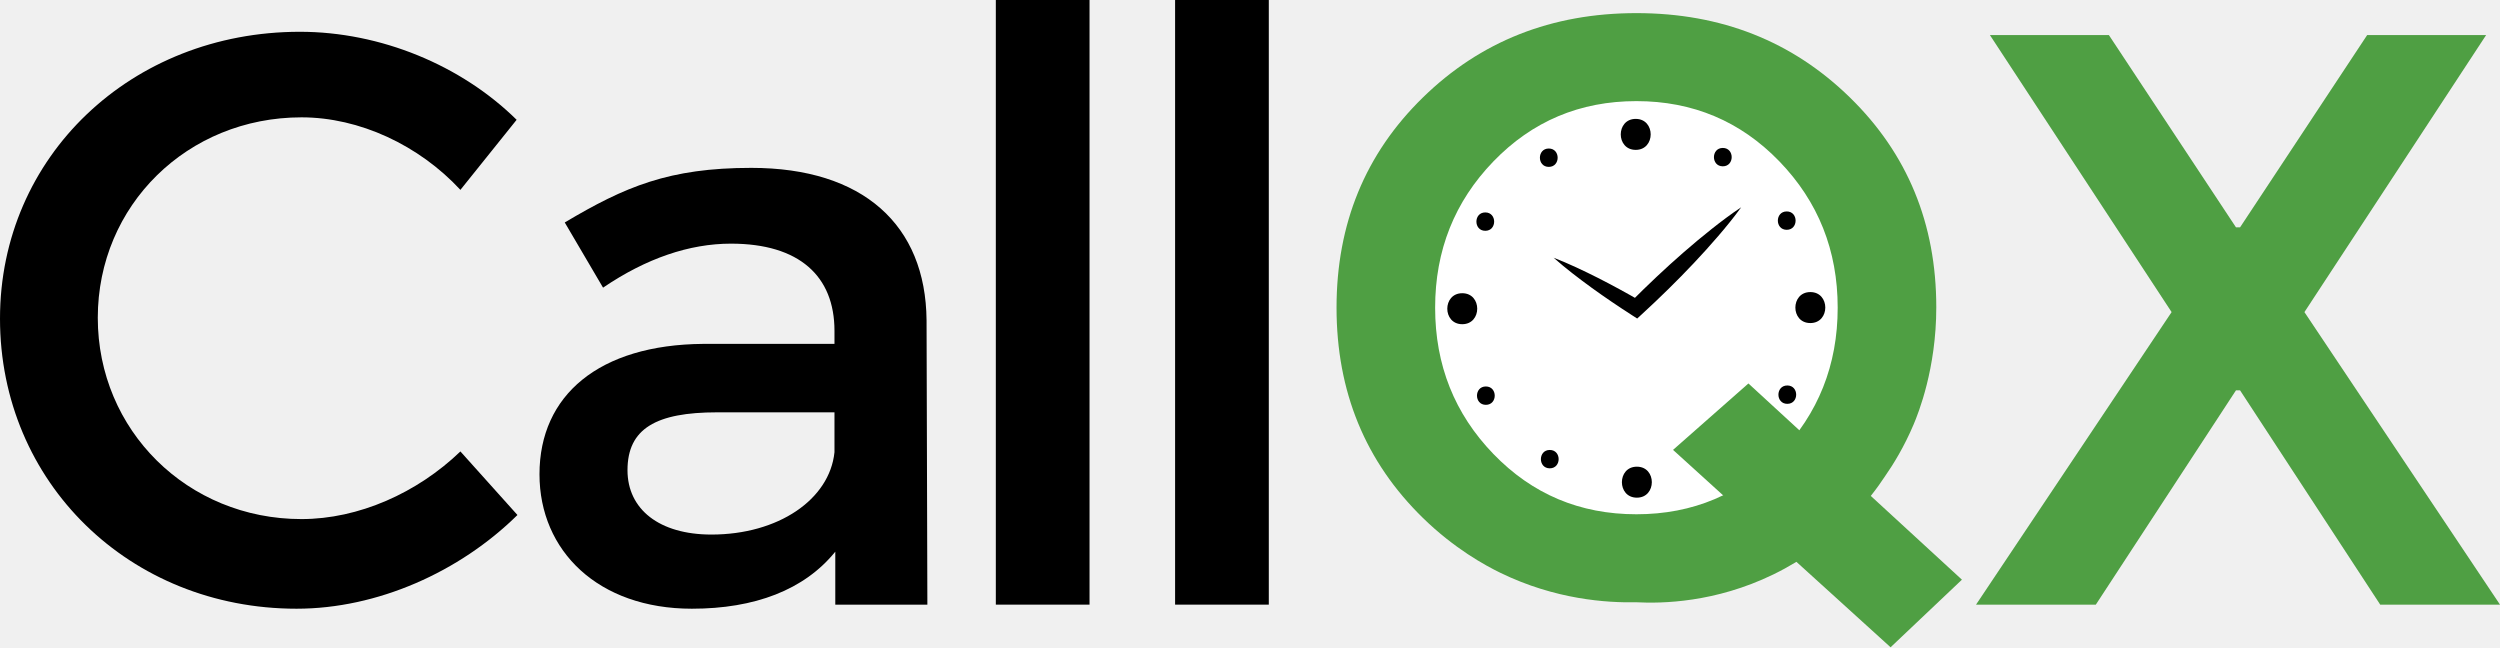
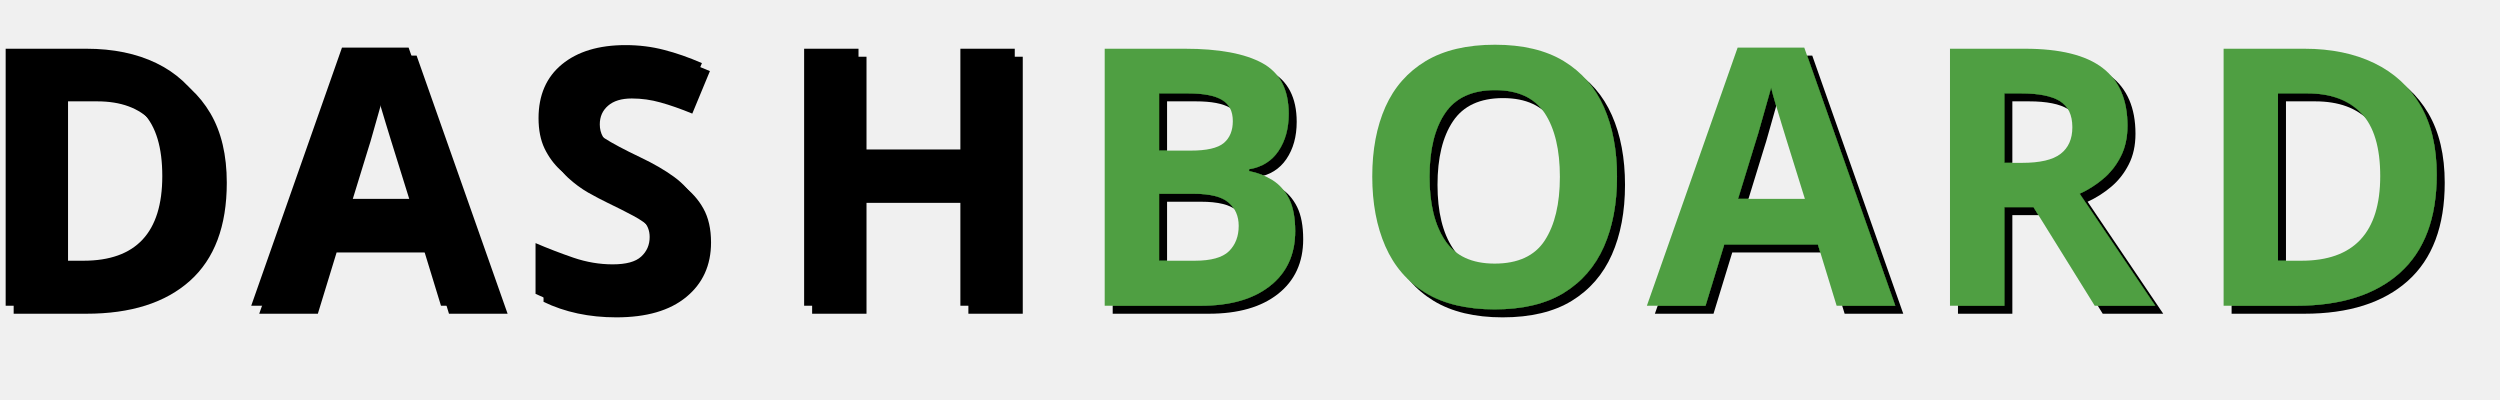
- <svg xmlns="http://www.w3.org/2000/svg" id="svg2" version="1.1" xml:space="preserve" width="263.987" height="68.349" viewBox="0 0 263.987 68.349">
-   <defs id="defs6">
-     <clipPath clipPathUnits="userSpaceOnUse" id="clipPath16">
-       <path d="M 0,347 H 1026 V 0 H 0 Z" id="path18" />
-     </clipPath>
-   </defs>
-   <g id="g10" transform="matrix(1.25,0,0,-1.25,-563.75,246.2865)">
-     <g id="g20" transform="matrix(0.2090987,0,0,0.2090987,601.4883,183.4416)">
-       <path d="m 0,0 c -15.865,16.416 -35.333,24.627 -58.406,24.627 -23.076,0 -42.546,-8.211 -58.406,-24.627 -15.864,-16.422 -23.794,-36.332 -23.794,-59.737 0,-23.411 7.93,-43.321 23.794,-59.738 15.86,-16.42 35.33,-24.625 58.406,-24.625 23.073,0 42.541,8.205 58.406,24.625 15.86,16.417 23.795,36.327 23.795,59.738 C 23.795,-36.332 15.86,-16.422 0,0" style="fill:#ffffff;fill-opacity:1;fill-rule:nonzero;stroke:none" id="path22" />
-     </g>
-     <g id="g138" transform="matrix(0.2090987,0,0,0.2090987,589.1789,184.3683)">
-       <path d="M 0,0 C 8.054,0 8.067,12.516 0,12.516 -8.054,12.516 -8.067,0 0,0" style="fill:#000000;fill-opacity:1;fill-rule:nonzero;stroke:none" id="path140" />
-     </g>
-     <g id="g142" transform="matrix(0.2090987,0,0,0.2090987,581.8345,182.9311)">
-       <path d="M 0,0 C 4.776,0 4.784,7.423 0,7.423 -4.776,7.423 -4.784,0 0,0" style="fill:#000000;fill-opacity:1;fill-rule:nonzero;stroke:none" id="path144" />
-     </g>
-     <g id="g146" transform="matrix(0.2090987,0,0,0.2090987,576.4709,177.5321)">
-       <path d="M 0,0 C 4.776,0 4.784,7.423 0,7.423 -4.776,7.423 -4.784,0 0,0" style="fill:#000000;fill-opacity:1;fill-rule:nonzero;stroke:none" id="path148" />
-     </g>
-     <g id="g150" transform="matrix(0.2090987,0,0,0.2090987,574.5255,169.6421)">
-       <path d="M 0,0 C 8.054,0 8.067,12.516 0,12.516 -8.054,12.516 -8.067,0 0,0" style="fill:#000000;fill-opacity:1;fill-rule:nonzero;stroke:none" id="path152" />
-     </g>
-     <g id="g154" transform="matrix(0.2090987,0,0,0.2090987,576.5194,162.8302)">
-       <path d="M 0,0 C 4.776,0 4.784,7.423 0,7.423 -4.776,7.423 -4.784,0 0,0" style="fill:#000000;fill-opacity:1;fill-rule:nonzero;stroke:none" id="path156" />
-     </g>
-     <g id="g158" transform="matrix(0.2090987,0,0,0.2090987,581.9184,157.4667)">
-       <path d="M 0,0 C 4.776,0 4.784,7.423 0,7.423 -4.776,7.423 -4.784,0 0,0" style="fill:#000000;fill-opacity:1;fill-rule:nonzero;stroke:none" id="path160" />
-     </g>
-     <g id="g162" transform="matrix(0.2090987,0,0,0.2090987,589.2758,154.9886)">
-       <path d="M 0,0 C 8.054,0 8.067,12.516 0,12.516 -8.054,12.516 -8.067,0 0,0" style="fill:#000000;fill-opacity:1;fill-rule:nonzero;stroke:none" id="path164" />
-     </g>
-     <g id="g166" transform="matrix(0.2090987,0,0,0.2090987,601.9838,162.9141)">
-       <path d="M 0,0 C 4.776,0 4.784,7.423 0,7.423 -4.776,7.423 -4.784,0 0,0" style="fill:#000000;fill-opacity:1;fill-rule:nonzero;stroke:none" id="path168" />
-     </g>
-     <g id="g170" transform="matrix(0.2090987,0,0,0.2090987,603.9293,169.739)">
-       <path d="M 0,0 C 8.054,0 8.067,12.516 0,12.516 -8.054,12.516 -8.067,0 0,0" style="fill:#000000;fill-opacity:1;fill-rule:nonzero;stroke:none" id="path172" />
-     </g>
-     <g id="g174" transform="matrix(0.2090987,0,0,0.2090987,601.9354,177.616)">
-       <path d="M 0,0 C 4.776,0 4.784,7.423 0,7.423 -4.776,7.423 -4.784,0 0,0" style="fill:#000000;fill-opacity:1;fill-rule:nonzero;stroke:none" id="path176" />
-     </g>
-     <g id="g178" transform="matrix(0.2090987,0,0,0.2090987,596.5364,182.9795)">
-       <path d="M 0,0 C 4.776,0 4.784,7.423 0,7.423 -4.776,7.423 -4.784,0 0,0" style="fill:#000000;fill-opacity:1;fill-rule:nonzero;stroke:none" id="path180" />
-     </g>
-     <g id="g182" transform="matrix(0.2090987,0,0,0.2090987,494.6429,186.91)">
-       <path d="m 0,0 -22.715,-28.312 c -16.79,18.106 -40.822,29.3 -64.197,29.3 -46.089,0 -82.302,-35.555 -82.302,-80.986 0,-45.431 36.213,-81.315 82.302,-81.315 23.045,0 46.749,10.535 64.197,27.325 l 23.044,-25.679 c -23.374,-23.045 -56.624,-37.859 -89.216,-37.859 -67.488,0 -119.832,51.028 -119.832,117.199 0,65.513 53.003,115.882 121.149,115.882 C -54.978,35.555 -22.386,22.057 0,0" style="fill:#000000;fill-opacity:1;fill-rule:nonzero;stroke:none" id="path184" />
-     </g>
-     <g id="g186" transform="matrix(0.2090987,0,0,0.2090987,521.493,158.8243)">
-       <path d="m 0,0 v 16.132 h -47.406 c -24.691,0 -36.214,-6.585 -36.214,-23.375 0,-15.802 12.84,-26.007 33.909,-26.007 26.996,0 47.736,14.156 49.711,33.25 m 0.329,-40.163 c -12.51,-15.474 -32.592,-23.045 -57.941,-23.045 -37.859,0 -61.562,23.373 -61.562,54.319 0,31.934 24.032,52.345 66.171,52.674 H 0 v 5.267 c 0,22.057 -14.156,35.226 -41.81,35.226 -16.79,0 -34.238,-5.926 -51.686,-17.778 l -15.473,26.337 c 24.362,14.485 42.139,22.057 75.389,22.057 45.102,0 70.452,-23.045 70.781,-61.562 L 37.53,-61.562 H 0.329 Z" style="fill:#000000;fill-opacity:1;fill-rule:nonzero;stroke:none" id="path188" />
-     </g>
-     <path d="m 535.123,197.029 h 7.916 V 145.952 h -7.916 z" style="fill:#000000;fill-opacity:1;fill-rule:nonzero;stroke:none;stroke-width:0.209" id="path190" />
-     <path d="m 550.267,197.029 h 7.916 V 145.952 h -7.916 z" style="fill:#000000;fill-opacity:1;fill-rule:nonzero;stroke:none;stroke-width:0.209" id="path192" />
-     <g id="g194" transform="matrix(0.2090987,0,0,0.2090987,582.2414,175.2589)">
-       <path d="m 0,0 c 3.091,-1.195 6.107,-2.513 9.093,-3.879 2.982,-1.373 5.921,-2.817 8.845,-4.284 5.832,-2.963 11.562,-6.094 17.211,-9.356 l -4.055,-0.444 c 3.448,3.482 6.967,6.889 10.531,10.251 3.575,3.349 7.188,6.66 10.894,9.873 3.699,3.221 7.462,6.375 11.321,9.429 3.863,3.05 7.793,6.03 11.944,8.782 C 72.871,16.333 69.739,12.523 66.54,8.782 63.337,5.045 60.038,1.409 56.674,-2.161 53.319,-5.738 49.869,-9.218 46.382,-12.66 42.883,-16.089 39.34,-19.472 35.726,-22.78 l -1.959,-1.793 -2.097,1.349 c -5.487,3.528 -10.894,7.187 -16.199,11.015 -2.643,1.929 -5.273,3.88 -7.859,5.902 C 5.03,-4.278 2.478,-2.2 0,0" style="fill:#000000;fill-opacity:1;fill-rule:nonzero;stroke:none" id="path196" />
-     </g>
-     <g id="g198" transform="matrix(0.2090987,0,0,0.2090987,652.0705,145.9519)">
-       <path d="M 0,0 -56.624,86.582 H -58.27 L -114.894,0 h -48.393 l 79.009,118.186 -73.413,111.932 h 48.065 l 51.356,-77.694 h 1.646 l 51.358,77.694 H 42.799 L -30.617,118.186 48.394,0 Z" style="fill:#4f9f43;fill-opacity:1;fill-rule:nonzero;stroke:none" id="path200" />
-     </g>
-     <g id="g202" transform="matrix(0.2090987,0,0,0.2090987,601.318,183.3927)">
-       <path d="m 0,0 c -15.694,16.239 -34.952,24.362 -57.777,24.362 -22.827,0 -42.087,-8.123 -57.776,-24.362 -15.693,-16.245 -23.538,-35.94 -23.538,-59.093 0,-23.159 7.845,-42.854 23.538,-59.094 15.689,-16.244 34.949,-24.361 57.776,-24.361 22.825,0 42.083,8.117 57.777,24.361 15.69,16.24 23.539,35.935 23.539,59.094 C 23.539,-35.94 15.69,-16.245 0,0 m -57.777,-178.103 c -11.932,-0.236 -32.667,1.055 -54.941,11.894 -6.064,2.951 -18.555,9.724 -31.311,22.18 -23.266,22.716 -34.897,51.026 -34.897,84.936 0,33.908 11.631,62.22 34.897,84.935 23.26,22.716 52.015,34.074 86.252,34.074 34.238,0 62.988,-11.358 86.253,-34.074 23.261,-22.715 34.897,-50.974 34.897,-84.771 0,-24.801 -7.23,-42.774 -9.148,-47.314 -3.839,-9.083 -8.208,-16.141 -11.592,-20.997 -5.652,-8.577 -19.586,-27.202 -45.044,-39.595 -23.607,-11.492 -45.129,-11.786 -55.366,-11.268" style="fill:#4f9f43;fill-opacity:1;fill-rule:nonzero;stroke:none" id="path204" />
-     </g>
-     <g id="g206" transform="matrix(0.2090987,0,0,0.2090987,610.7086,142.3504)">
-       <path d="M 0,0 -87.889,79.744 -57.436,106.58 28.822,27.307 Z" style="fill:#4f9f43;fill-opacity:1;fill-rule:nonzero;stroke:none" id="path208" />
-     </g>
+ <svg xmlns="http://www.w3.org/2000/svg" version="1.1" width="375" height="60" viewBox="5.83 1.11 375 60" xml:space="preserve">
+   <defs>
+ </defs>
+   <rect x="0" y="0" width="100%" height="100%" fill="transparent" />
+   <g transform="matrix(Infinity NaN NaN Infinity 0 0)" id="d9896f53-0b4f-4cab-930b-bb312b300630">
+ </g>
+   <g transform="matrix(1 0 0 1 187.5 30)" id="3b89fafb-10ac-432d-a49a-411c81c1ae5b">
+     <rect style="stroke: none; stroke-width: 1; stroke-dasharray: none; stroke-linecap: butt; stroke-dashoffset: 0; stroke-linejoin: miter; stroke-miterlimit: 4; fill: rgb(255,255,255); fill-rule: nonzero; opacity: 1; visibility: hidden;" vector-effect="non-scaling-stroke" x="-187.5" y="-30" rx="0" ry="0" width="375" height="60" />
+   </g>
+   <g transform="matrix(1.2 0 0 1.2 187.5 30)" style="filter: url(#SVGID_270);" id="2fc48aaf-c841-47d1-a3e2-4f2c712f9481">
+     <filter id="SVGID_270" y="-22%" height="144%" x="-20%" width="140%">
+       <feGaussianBlur in="SourceAlpha" stdDeviation="0" />
+       <feOffset dx="1" dy="1" result="oBlur" />
+       <feFlood flood-color="rgb(0,0,0)" flood-opacity="1" />
+       <feComposite in2="oBlur" operator="in" />
+       <feMerge>
+         <feMergeNode />
+         <feMergeNode in="SourceGraphic" />
+       </feMerge>
+     </filter>
+     <text xml:space="preserve" font-family="Raleway" font-size="45" font-style="normal" font-weight="900" style="stroke: none; stroke-width: 1; stroke-dasharray: none; stroke-linecap: butt; stroke-dashoffset: 0; stroke-linejoin: miter; stroke-miterlimit: 4; fill: rgb(0,0,0); fill-rule: nonzero; opacity: 1; white-space: pre;">
+       <tspan x="-154.73" y="14.14">D</tspan>
+       <tspan x="-119.99" y="14.14">A</tspan>
+       <tspan x="-86.51" y="14.14">S</tspan>
+       <tspan x="-54.92" y="14.14">H</tspan>
+       <tspan x="-17.35" y="14.14" style="fill: rgb(79,159,67); ">B</tspan>
+       <tspan x="17.53" y="14.14" style="fill: rgb(79,159,67); ">O</tspan>
+       <tspan x="54.47" y="14.14" style="fill: rgb(79,159,67); ">A</tspan>
+       <tspan x="88.31" y="14.14" style="fill: rgb(79,159,67); ">R</tspan>
+       <tspan x="122.51" y="14.14" style="fill: rgb(79,159,67); ">D</tspan>
+     </text>
  </g>
</svg>
